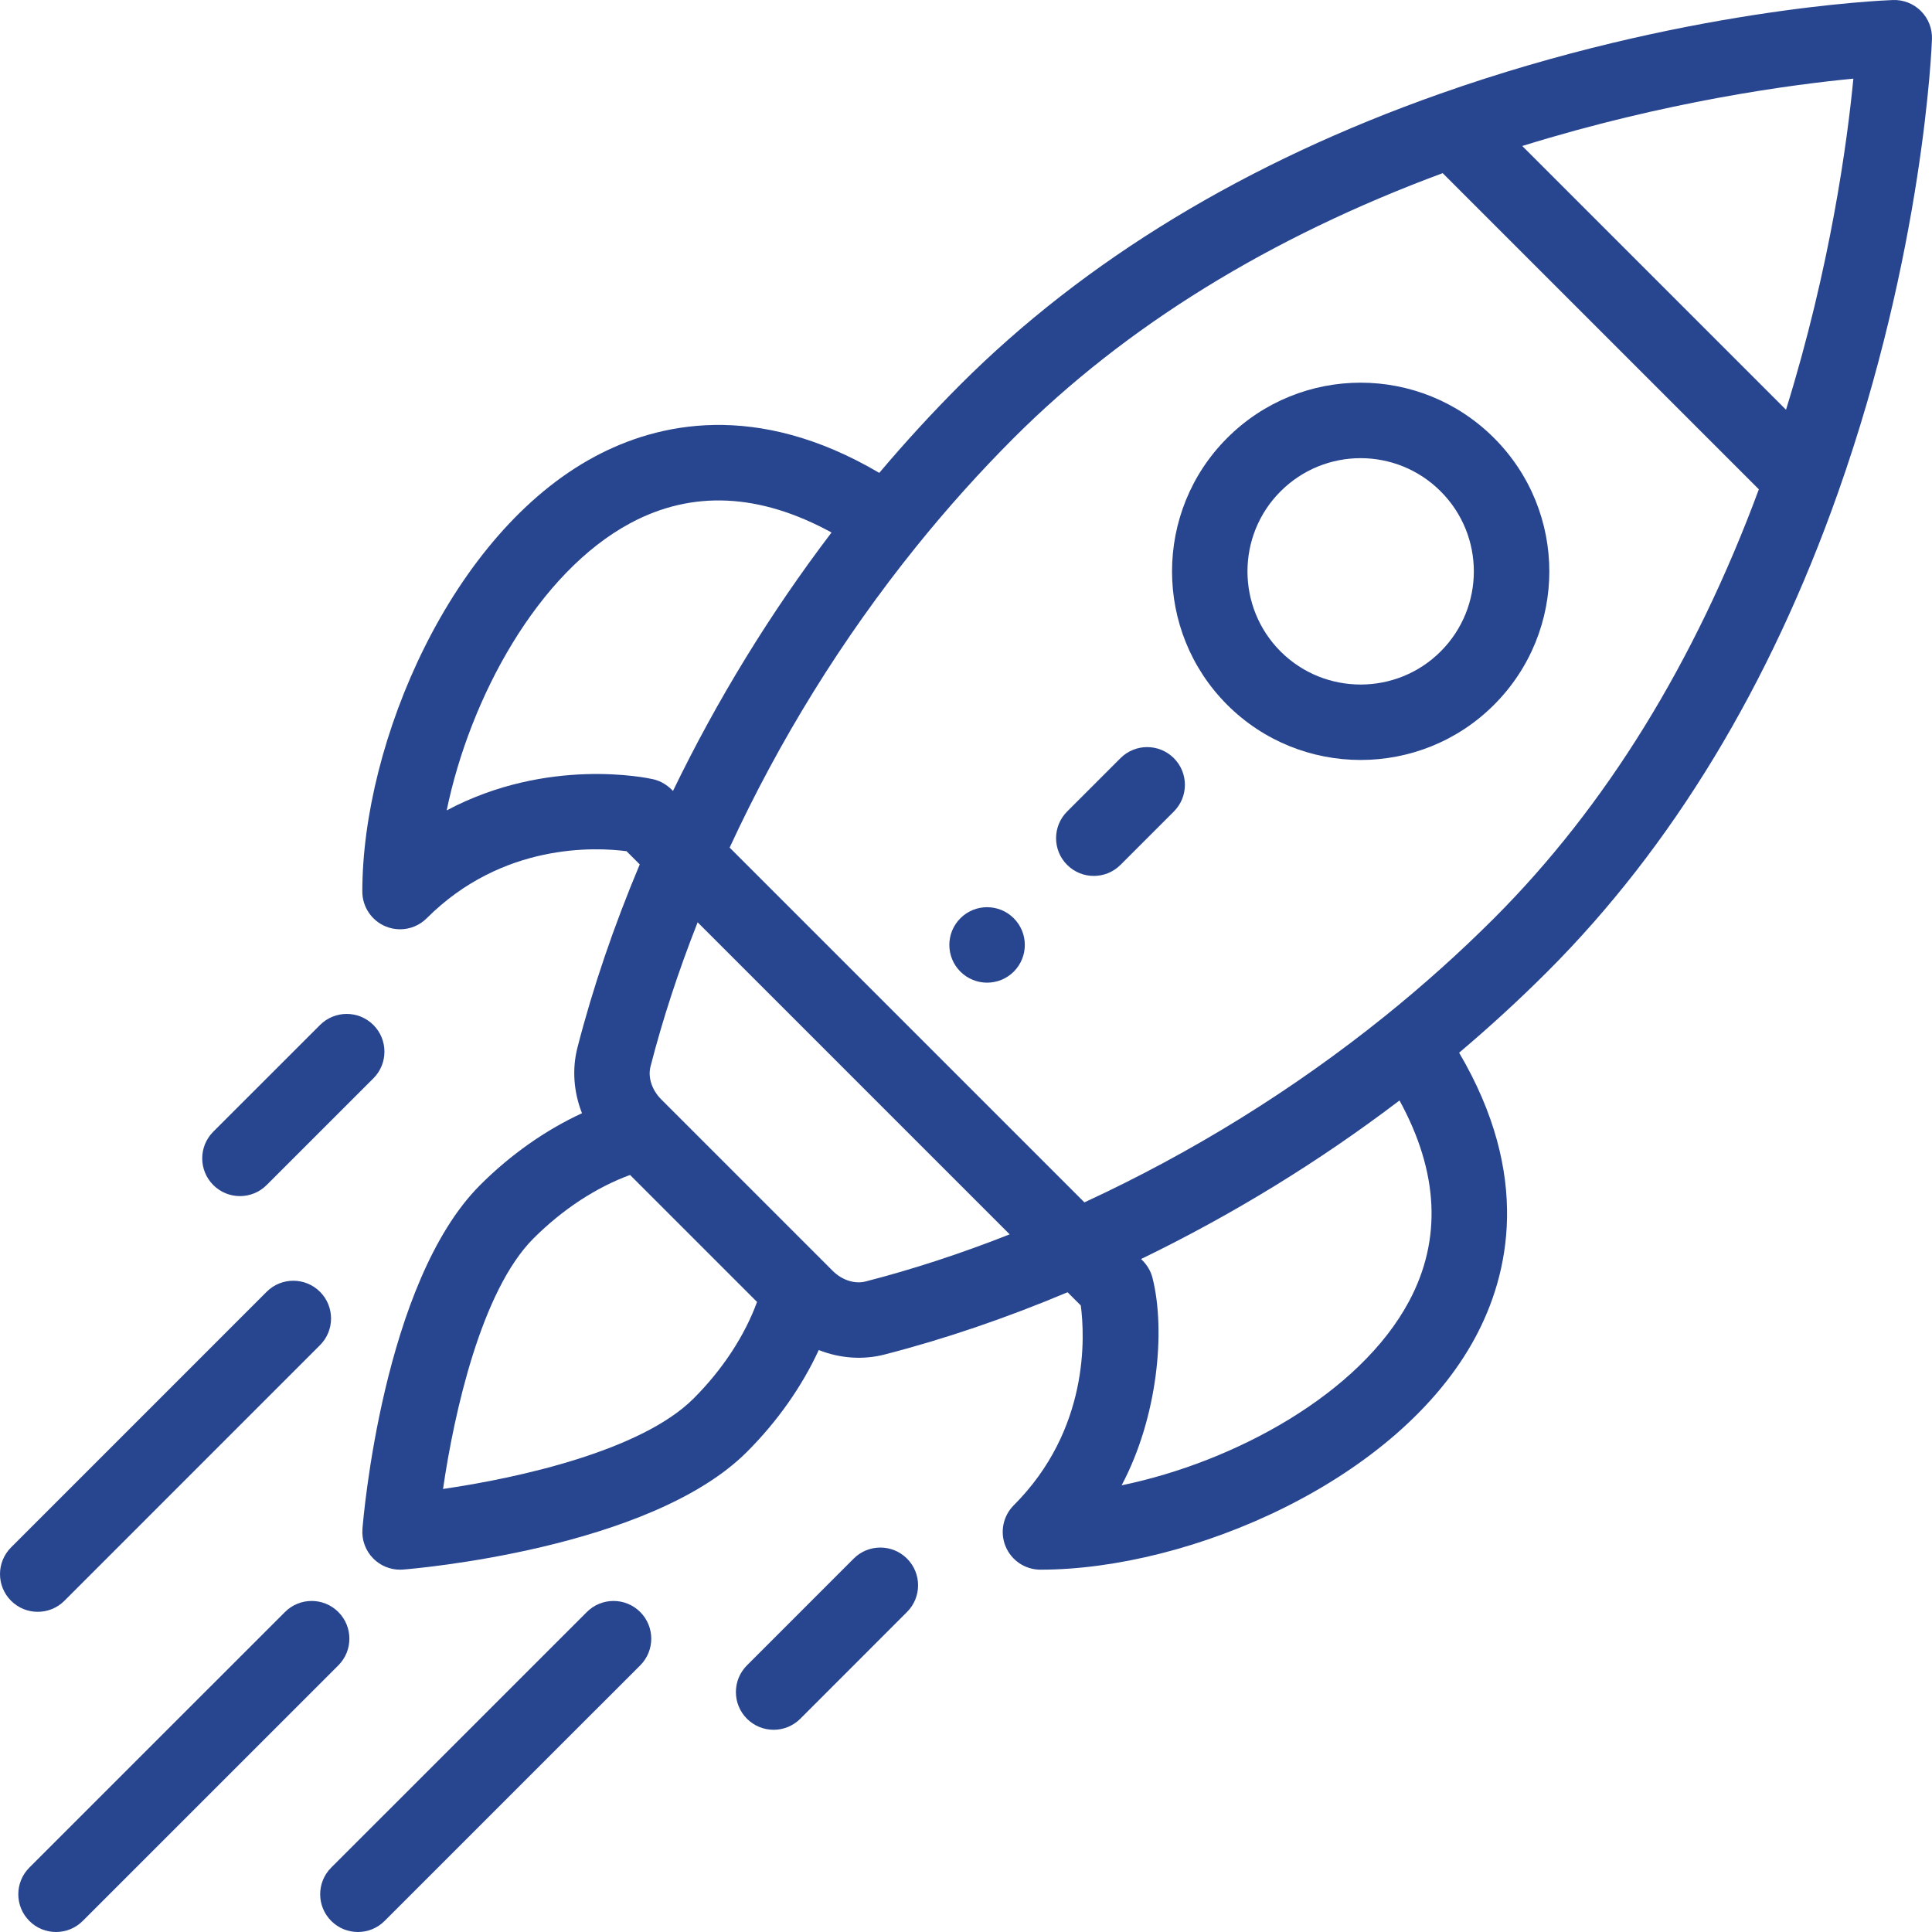
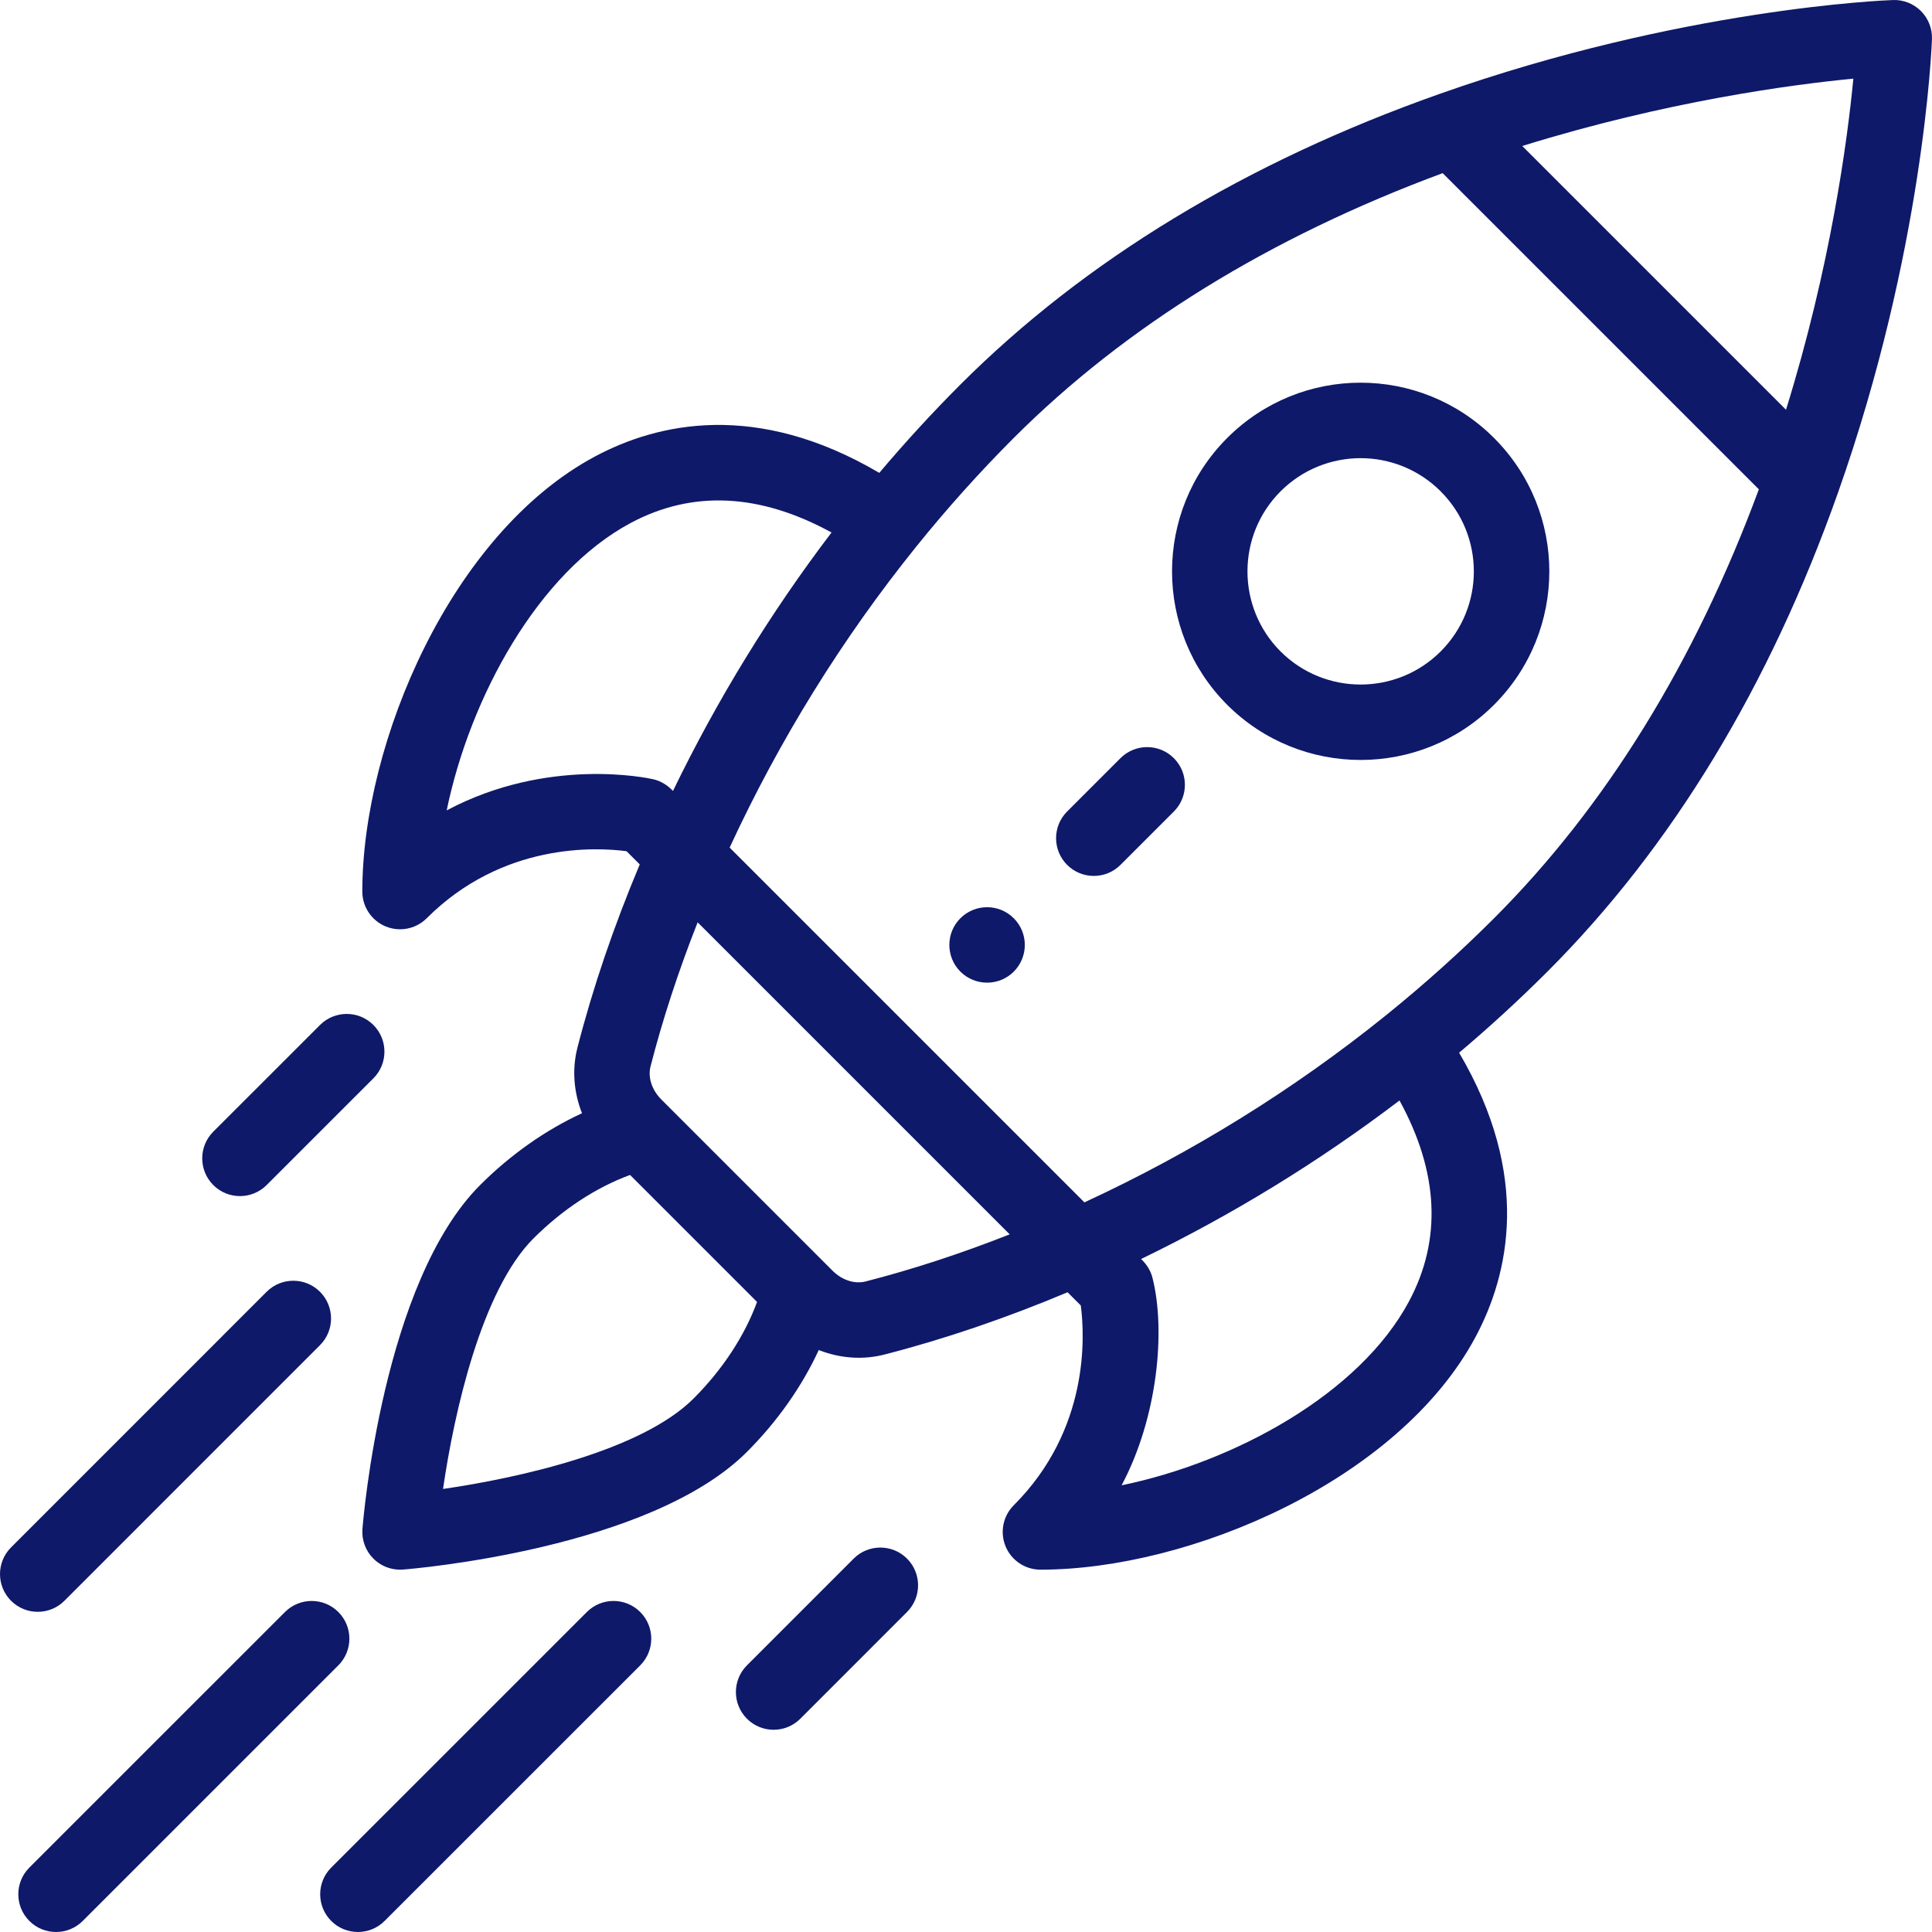
- <svg xmlns="http://www.w3.org/2000/svg" fill="#28458f" version="1.1" id="Capa_1" x="0px" y="0px" viewBox="0 0 512.001 512.001" style="enable-background:new 0 0 512.001 512.001;" xml:space="preserve">
+ <svg xmlns="http://www.w3.org/2000/svg" fill="#0f1969" version="1.1" id="Capa_1" x="0px" y="0px" viewBox="0 0 512.001 512.001" style="enable-background:new 0 0 512.001 512.001;" xml:space="preserve">
  <g>
    <g>
      <path d="M268.662,243.351c-3.91-3.91-10.24-3.91-14.15,0c-3.9,3.9-3.9,10.23,0,14.14c3.91,3.9,10.24,3.9,14.15,0    C272.562,253.581,272.562,247.251,268.662,243.351z" />
    </g>
  </g>
  <g>
    <g>
      <path d="M395.933,116.07c-19.54-19.539-51.172-19.54-70.713,0c-19.489,19.489-19.49,51.209,0.003,70.714    c19.496,19.484,51.216,19.492,70.71-0.002C415.471,167.244,415.475,135.611,395.933,116.07z M381.791,172.639    c-11.693,11.694-30.727,11.694-42.426,0.002c-11.695-11.702-11.696-30.736-0.002-42.429c11.723-11.723,30.703-11.725,42.428,0    C393.514,141.934,393.516,160.915,381.791,172.639z" />
    </g>
  </g>
  <g>
    <g>
      <path d="M509.07,2.929c-1.964-1.963-4.644-3.027-7.43-2.922c-2.261,0.081-56.096,2.245-120.091,24.864    c-51.28,18.106-94.023,44.029-127.042,77.049c-7.399,7.399-14.599,15.245-21.488,23.396c-32.648-19.218-58.81-13.192-75.349-4.341    c-38.081,20.38-61.652,75.716-61.652,115.296c0.003,4.044,2.44,7.691,6.176,9.238c1.237,0.513,2.537,0.762,3.825,0.762    c2.603,0,5.16-1.017,7.073-2.929c20.083-20.083,44.854-18.827,52.946-17.763l3.502,3.502c-6.892,16.4-12.444,32.708-16.516,48.569    c-1.47,5.74-0.974,11.814,1.211,17.37c-9.628,4.437-18.917,10.952-27.005,19.04c-25.741,25.742-30.968,88.476-31.178,91.134    c-0.23,2.917,0.828,5.789,2.897,7.858c1.883,1.882,4.43,2.929,7.07,2.929c0.262,0,0.525-0.01,0.788-0.031    c2.658-0.209,65.394-5.436,91.135-31.177c8.085-8.085,14.599-17.373,19.036-26.999c5.882,2.313,11.936,2.598,17.38,1.203    c15.854-4.071,32.16-9.621,48.562-16.514l3.502,3.502c1.063,8.093,2.319,32.864-17.763,52.945    c-2.859,2.86-3.715,7.161-2.167,10.897c1.547,3.737,5.193,6.173,9.238,6.173c39.58,0,94.915-23.571,115.295-61.652    c8.851-16.537,14.877-42.699-4.341-75.348c8.147-6.886,15.994-14.086,23.396-21.488c33.02-33.02,58.942-75.763,77.048-127.039    c22.62-63.998,24.783-117.834,24.864-120.094C512.092,7.584,511.033,4.893,509.07,2.929z M118.376,214.762    c6.212-30.063,24.255-63.052,48.735-76.154c16.359-8.754,34.24-7.896,53.252,2.511c-16.197,21.302-30.278,44.252-42.015,68.487    c-0.149-0.092-1.949-2.355-5.293-3.109C171.68,206.186,145.221,200.495,118.376,214.762z M183.8,370.63    c-13.75,13.75-46.005,21.002-66.392,23.963c2.962-20.388,10.215-52.642,23.964-66.391c7.7-7.7,16.628-13.538,25.602-16.826    l33.652,33.652C197.338,354.002,191.501,362.93,183.8,370.63z M229.39,339.603c-2.894,0.741-6.246-0.347-8.738-2.835    c-12.937-12.937-17.998-17.998-19.586-19.585c-2.912-2.912-10.053-10.053-25.826-25.827c-2.494-2.499-3.582-5.85-2.843-8.739    c3.203-12.474,7.392-25.272,12.486-38.193l82.695,82.695C254.655,332.214,241.859,336.402,229.39,339.603z M373.394,344.891    c-13.102,24.479-46.09,42.523-76.152,48.734c9.585-18.037,11.698-40.998,8.196-54.921c-0.813-3.234-2.923-4.86-3.041-5.051    c24.233-11.737,47.182-25.818,68.486-42.015C381.29,310.652,382.147,328.535,373.394,344.891z M395.94,243.35    c-9.011,9.01-18.714,17.715-28.84,25.872c-24.342,19.6-51.134,36.202-79.718,49.418l-94.02-94.018    c13.216-28.586,29.818-55.378,49.416-79.717c8.164-10.133,16.868-19.837,25.875-28.843    c29.625-29.626,67.859-53.204,113.671-70.176l83.792,83.792C449.146,175.489,425.568,213.723,395.94,243.35z M473.311,108.587    l-69.896-69.896c38.081-11.828,71.21-16.257,87.746-17.849C489.568,37.381,485.138,70.51,473.311,108.587z" />
    </g>
  </g>
  <g>
    <g>
      <path d="M240.371,413.049c-3.907-3.905-10.239-3.903-14.143,0.002l-28.28,28.29c-3.904,3.906-3.903,10.238,0.002,14.142    c3.907,3.904,10.239,3.904,14.143-0.002l28.28-28.29C244.277,423.285,244.276,416.953,240.371,413.049z" />
    </g>
  </g>
  <g>
    <g>
      <path d="M98.954,271.631c-3.904-3.906-10.235-3.906-14.142-0.002l-28.29,28.28c-3.906,3.904-3.907,10.236-0.003,14.142    c3.903,3.904,10.234,3.908,14.142,0.002l28.29-28.28C102.857,281.869,102.858,275.537,98.954,271.631z" />
    </g>
  </g>
  <g>
    <g>
      <path d="M169.663,427.2c-3.903-3.905-10.236-3.905-14.142-0.001l-67.74,67.73c-3.906,3.905-3.906,10.237-0.001,14.142    c3.903,3.905,10.236,3.907,14.142,0.001l67.74-67.73C173.568,437.437,173.568,431.105,169.663,427.2z" />
    </g>
  </g>
  <g>
    <g>
      <path d="M89.663,427.2c-3.904-3.905-10.237-3.905-14.142-0.001l-67.74,67.73c-3.906,3.905-3.906,10.237-0.001,14.142    c3.903,3.905,10.236,3.907,14.142,0.001l67.74-67.73C93.568,437.437,93.568,431.105,89.663,427.2z" />
    </g>
  </g>
  <g>
    <g>
      <path d="M84.802,342.338c-3.904-3.904-10.237-3.904-14.142,0.001l-67.73,67.74c-3.905,3.906-3.905,10.237,0.001,14.143    c3.905,3.905,10.237,3.905,14.142-0.001l67.73-67.74C88.708,352.575,88.708,346.244,84.802,342.338z" />
    </g>
  </g>
  <g>
    <g>
      <path d="M311.083,200.919c-3.906-3.905-10.236-3.905-14.143,0l-14.14,14.14c-3.905,3.905-3.905,10.237,0,14.143    c3.906,3.905,10.237,3.905,14.143,0l14.14-14.14C314.988,211.157,314.988,204.825,311.083,200.919z" />
    </g>
  </g>
  <g>
</g>
  <g>
</g>
  <g>
</g>
  <g>
</g>
  <g>
</g>
  <g>
</g>
  <g>
</g>
  <g>
</g>
  <g>
</g>
  <g>
</g>
  <g>
</g>
  <g>
</g>
  <g>
</g>
  <g>
</g>
  <g>
</g>
</svg>
